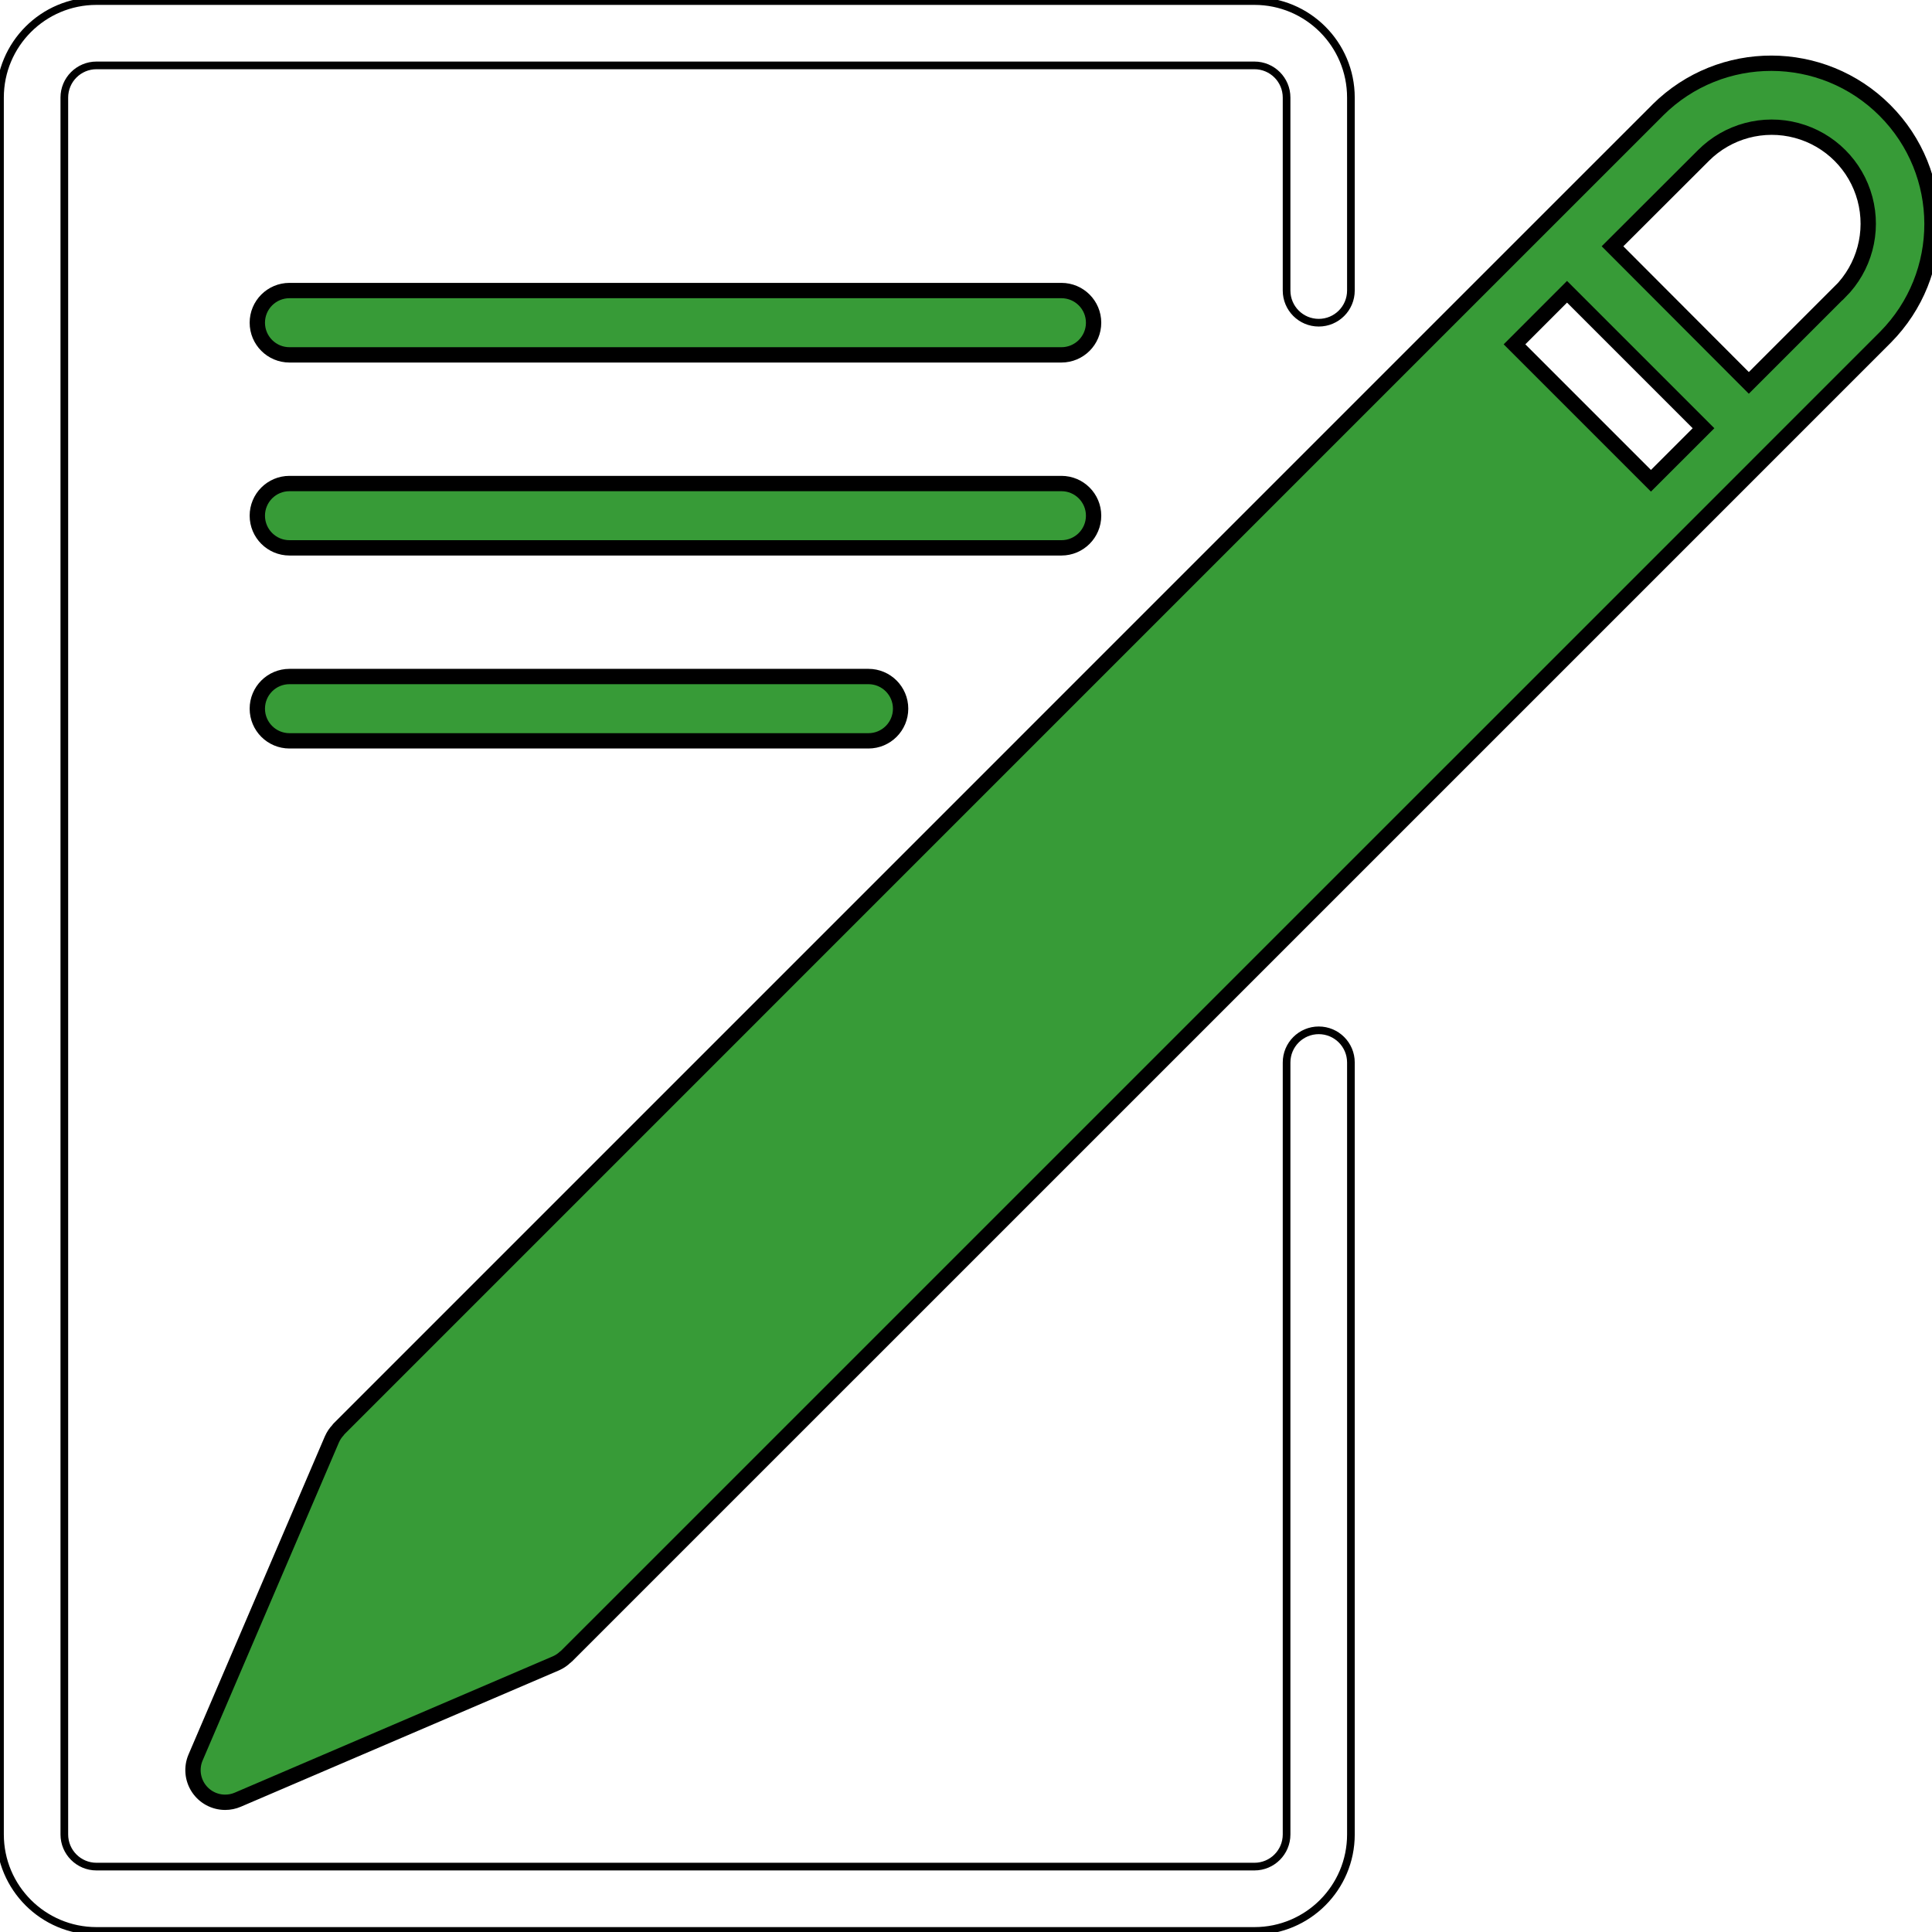
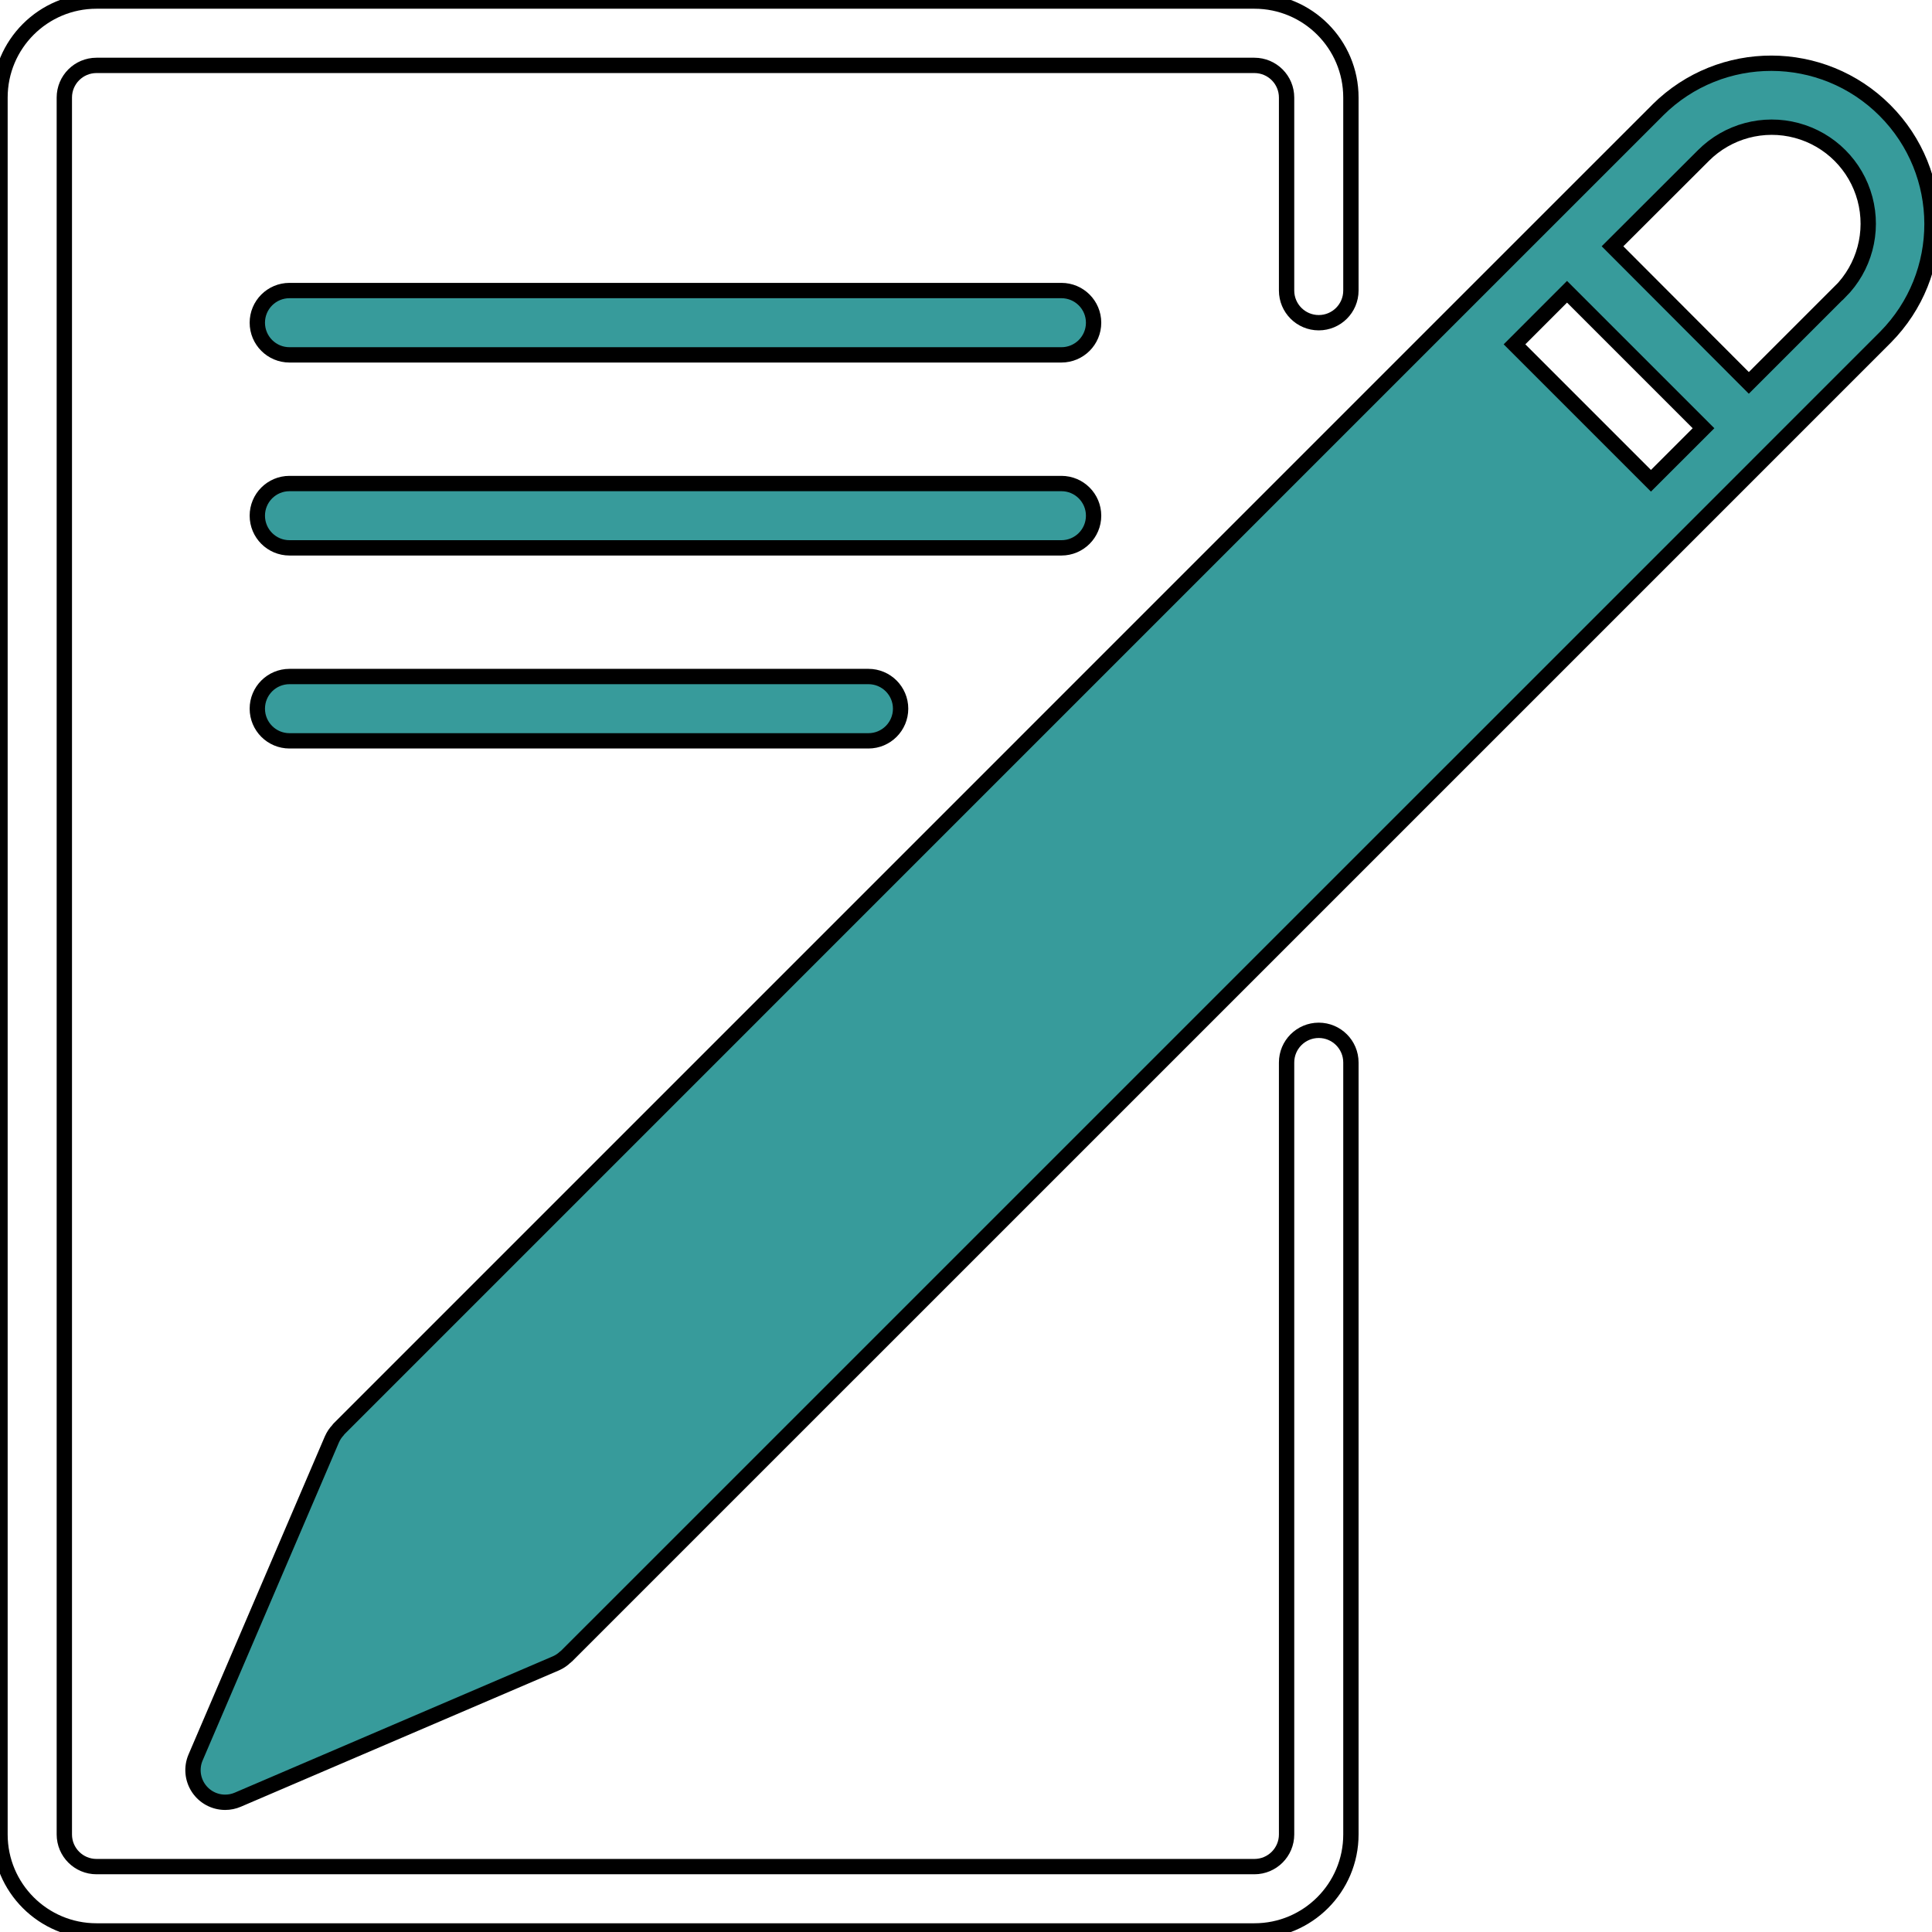
<svg xmlns="http://www.w3.org/2000/svg" version="1.1" id="Capa_1" x="0px" y="0px" viewBox="0 0 504.161 504.161" style="enable-background:new 0 0 504.161 504.161;" xml:space="preserve">
  <defs id="defs51" />
-   <path id="path9" d="m 344.131,268.867 c -4.636,0 -8.393,3.758 -8.393,8.393 l 0,201.443 c 0,4.636 -3.758,8.393 -8.393,8.393 l -302.165,0 c -4.636,0 -8.393,-3.758 -8.393,-8.393 l 0,-453.246 c 0,-4.636 3.758,-8.393 8.393,-8.393 l 302.164,0 c 4.636,0 8.393,3.758 8.393,8.393 l 0,50.361 c 0,4.636 3.758,8.393 8.393,8.393 4.635,0 8.393,-3.758 8.393,-8.393 l 0,-50.361 c 0,-13.907 -11.274,-25.18 -25.18,-25.18 l -302.163,0 C 11.274,0.277 0,11.551 0,25.457 l 0,453.246 c 0,13.907 11.274,25.18 25.18,25.18 l 302.164,0 c 13.907,0 25.18,-11.274 25.18,-25.18 l 0,-201.442 c 10e-4,-4.636 -3.757,-8.394 -8.393,-8.394 z" style="stroke-width:2;stroke-miterlimit:4;stroke-dasharray:none;fill:none;fill-opacity:1;stroke:#000000;stroke-opacity:1" />
-   <path id="path11" d="m 491.869,28.793 c -16.339,-16.338 -42.81,-16.396 -59.22,-0.13 l 0.017,-0.008 -55.262,55.254 -288.971,288.987 c -0.084,0.076 -0.109,0.185 -0.185,0.26 -0.664,0.691 -1.203,1.492 -1.595,2.367 l -0.067,0.143 -35.546,82.944 c -1.112,2.593 -0.846,5.571 0.707,7.927 1.553,2.356 4.185,3.773 7.007,3.774 1.137,0.002 2.263,-0.229 3.307,-0.68 l 82.936,-35.546 0.143,-0.067 c 0.877,-0.388 1.678,-0.928 2.367,-1.595 0.076,-0.076 0.185,-0.101 0.26,-0.185 L 436.745,143.277 491.999,88.015 c 16.266,-16.411 16.208,-42.883 -0.13,-59.222 z m -61.05,96.664 -35.605,-35.605 13.707,-13.715 35.613,35.613 z M 480.147,76.179 480.105,76.171 456.36,99.916 420.789,64.269 444.534,40.566 c 6.362,-6.362 15.634,-8.846 24.324,-6.518 8.69,2.329 15.478,9.116 17.807,17.807 2.328,8.69 -0.156,17.962 -6.518,24.324 z" style="fill:#008000;fill-opacity:0.784;stroke:#000000;stroke-width:4;stroke-miterlimit:4;stroke-dasharray:none;stroke-opacity:1" />
-   <path id="path13" d="m 276.984,75.818 -201.443,0 c -4.636,0 -8.393,3.758 -8.393,8.393 0,4.635 3.758,8.393 8.393,8.393 l 201.443,0 c 4.636,0 8.393,-3.758 8.393,-8.393 0,-4.635 -3.758,-8.393 -8.393,-8.393 z" style="fill:#008000;fill-opacity:0.784;stroke:#000000;stroke-opacity:1;stroke-width:4;stroke-miterlimit:4;stroke-dasharray:none" />
-   <path id="path15" d="m 285.377,134.572 c 0,-4.636 -3.758,-8.393 -8.393,-8.393 l -201.443,0 c -4.636,0 -8.393,3.758 -8.393,8.393 0,4.635 3.758,8.393 8.393,8.393 l 201.443,0 c 4.635,0.001 8.393,-3.757 8.393,-8.393 z" style="fill:#008000;fill-opacity:0.784;stroke:#000000;stroke-opacity:1;stroke-width:4;stroke-miterlimit:4;stroke-dasharray:none" />
-   <path id="path17" d="m 75.541,176.539 c -4.636,0 -8.393,3.758 -8.393,8.393 0,4.635 3.758,8.393 8.393,8.393 l 151.082,0 c 4.636,0 8.393,-3.758 8.393,-8.393 0,-4.635 -3.758,-8.393 -8.393,-8.393 l -151.082,0 z" style="fill:#008000;fill-opacity:0.784;stroke:#000000;stroke-opacity:1;stroke-width:4;stroke-miterlimit:4;stroke-dasharray:none" />
-   <g id="g19" />
-   <g id="g21" />
-   <g id="g23" />
-   <g id="g25" />
-   <g id="g27" />
-   <g id="g29" />
-   <g id="g31" />
-   <g id="g33" />
-   <g id="g35" />
-   <g id="g37" />
-   <g id="g39" />
-   <g id="g41" />
-   <g id="g43" />
-   <g id="g45" />
-   <g id="g47" />
+   <path id="path9" d="m 344.131,268.867 c -4.636,0 -8.393,3.758 -8.393,8.393 l 0,201.443 c 0,4.636 -3.758,8.393 -8.393,8.393 l -302.165,0 c -4.636,0 -8.393,-3.758 -8.393,-8.393 l 0,-453.246 c 0,-4.636 3.758,-8.393 8.393,-8.393 l 302.164,0 c 4.636,0 8.393,3.758 8.393,8.393 l 0,50.361 c 0,4.636 3.758,8.393 8.393,8.393 4.635,0 8.393,-3.758 8.393,-8.393 l 0,-50.361 c 0,-13.907 -11.274,-25.18 -25.18,-25.18 l -302.163,0 C 11.274,0.277 0,11.551 0,25.457 l 0,453.246 c 0,13.907 11.274,25.18 25.18,25.18 l 302.164,0 c 13.907,0 25.18,-11.274 25.18,-25.18 l 0,-201.442 c 10e-4,-4.636 -3.757,-8.394 -8.393,-8.394 z" style="stroke-width:4;stroke-miterlimit:4;stroke-dasharray:none;fill:none;fill-opacity:1;stroke:#000000;stroke-opacity:1" />
+   <path id="path11" d="m 491.869,28.793 c -16.339,-16.338 -42.81,-16.396 -59.22,-0.13 l 0.017,-0.008 -55.262,55.254 -288.971,288.987 c -0.084,0.076 -0.109,0.185 -0.185,0.26 -0.664,0.691 -1.203,1.492 -1.595,2.367 l -0.067,0.143 -35.546,82.944 c -1.112,2.593 -0.846,5.571 0.707,7.927 1.553,2.356 4.185,3.773 7.007,3.774 1.137,0.002 2.263,-0.229 3.307,-0.68 l 82.936,-35.546 0.143,-0.067 c 0.877,-0.388 1.678,-0.928 2.367,-1.595 0.076,-0.076 0.185,-0.101 0.26,-0.185 L 436.745,143.277 491.999,88.015 c 16.266,-16.411 16.208,-42.883 -0.13,-59.222 z m -61.05,96.664 -35.605,-35.605 13.707,-13.715 35.613,35.613 z M 480.147,76.179 480.105,76.171 456.36,99.916 420.789,64.269 444.534,40.566 c 6.362,-6.362 15.634,-8.846 24.324,-6.518 8.69,2.329 15.478,9.116 17.807,17.807 2.328,8.69 -0.156,17.962 -6.518,24.324 z" style="fill:#008080;fill-opacity:0.784;stroke:#000000;stroke-width:4;stroke-miterlimit:4;stroke-dasharray:none;stroke-opacity:1" />
+   <path id="path13" d="m 276.984,75.818 -201.443,0 c -4.636,0 -8.393,3.758 -8.393,8.393 0,4.635 3.758,8.393 8.393,8.393 l 201.443,0 c 4.636,0 8.393,-3.758 8.393,-8.393 0,-4.635 -3.758,-8.393 -8.393,-8.393 z" style="fill:#008080;fill-opacity:0.784;stroke:#000000;stroke-opacity:1;stroke-width:4;stroke-miterlimit:4;stroke-dasharray:none" />
+   <path id="path15" d="m 285.377,134.572 c 0,-4.636 -3.758,-8.393 -8.393,-8.393 l -201.443,0 c -4.636,0 -8.393,3.758 -8.393,8.393 0,4.635 3.758,8.393 8.393,8.393 l 201.443,0 c 4.635,0.001 8.393,-3.757 8.393,-8.393 z" style="fill:#008080;fill-opacity:0.784;stroke:#000000;stroke-opacity:1;stroke-width:4;stroke-miterlimit:4;stroke-dasharray:none" />
+   <path id="path17" d="m 75.541,176.539 c -4.636,0 -8.393,3.758 -8.393,8.393 0,4.635 3.758,8.393 8.393,8.393 l 151.082,0 c 4.636,0 8.393,-3.758 8.393,-8.393 0,-4.635 -3.758,-8.393 -8.393,-8.393 l -151.082,0 z" style="fill:#008080;fill-opacity:0.784;stroke:#000000;stroke-opacity:1;stroke-width:4;stroke-miterlimit:4;stroke-dasharray:none" />
+   <g id="g19" style="stroke-width:4;stroke-miterlimit:4;stroke-dasharray:none" />
+   <g id="g21" style="stroke-width:4;stroke-miterlimit:4;stroke-dasharray:none" />
+   <g id="g23" style="stroke-width:4;stroke-miterlimit:4;stroke-dasharray:none" />
+   <g id="g25" style="stroke-width:4;stroke-miterlimit:4;stroke-dasharray:none" />
+   <g id="g27" style="stroke-width:4;stroke-miterlimit:4;stroke-dasharray:none" />
+   <g id="g29" style="stroke-width:4;stroke-miterlimit:4;stroke-dasharray:none" />
+   <g id="g31" style="stroke-width:4;stroke-miterlimit:4;stroke-dasharray:none" />
+   <g id="g33" style="stroke-width:4;stroke-miterlimit:4;stroke-dasharray:none" />
+   <g id="g35" style="stroke-width:4;stroke-miterlimit:4;stroke-dasharray:none" />
+   <g id="g37" style="stroke-width:4;stroke-miterlimit:4;stroke-dasharray:none" />
+   <g id="g39" style="stroke-width:4;stroke-miterlimit:4;stroke-dasharray:none" />
+   <g id="g41" style="stroke-width:4;stroke-miterlimit:4;stroke-dasharray:none" />
+   <g id="g43" style="stroke-width:4;stroke-miterlimit:4;stroke-dasharray:none" />
+   <g id="g45" style="stroke-width:4;stroke-miterlimit:4;stroke-dasharray:none" />
+   <g id="g47" style="stroke-width:4;stroke-miterlimit:4;stroke-dasharray:none" />
</svg>
